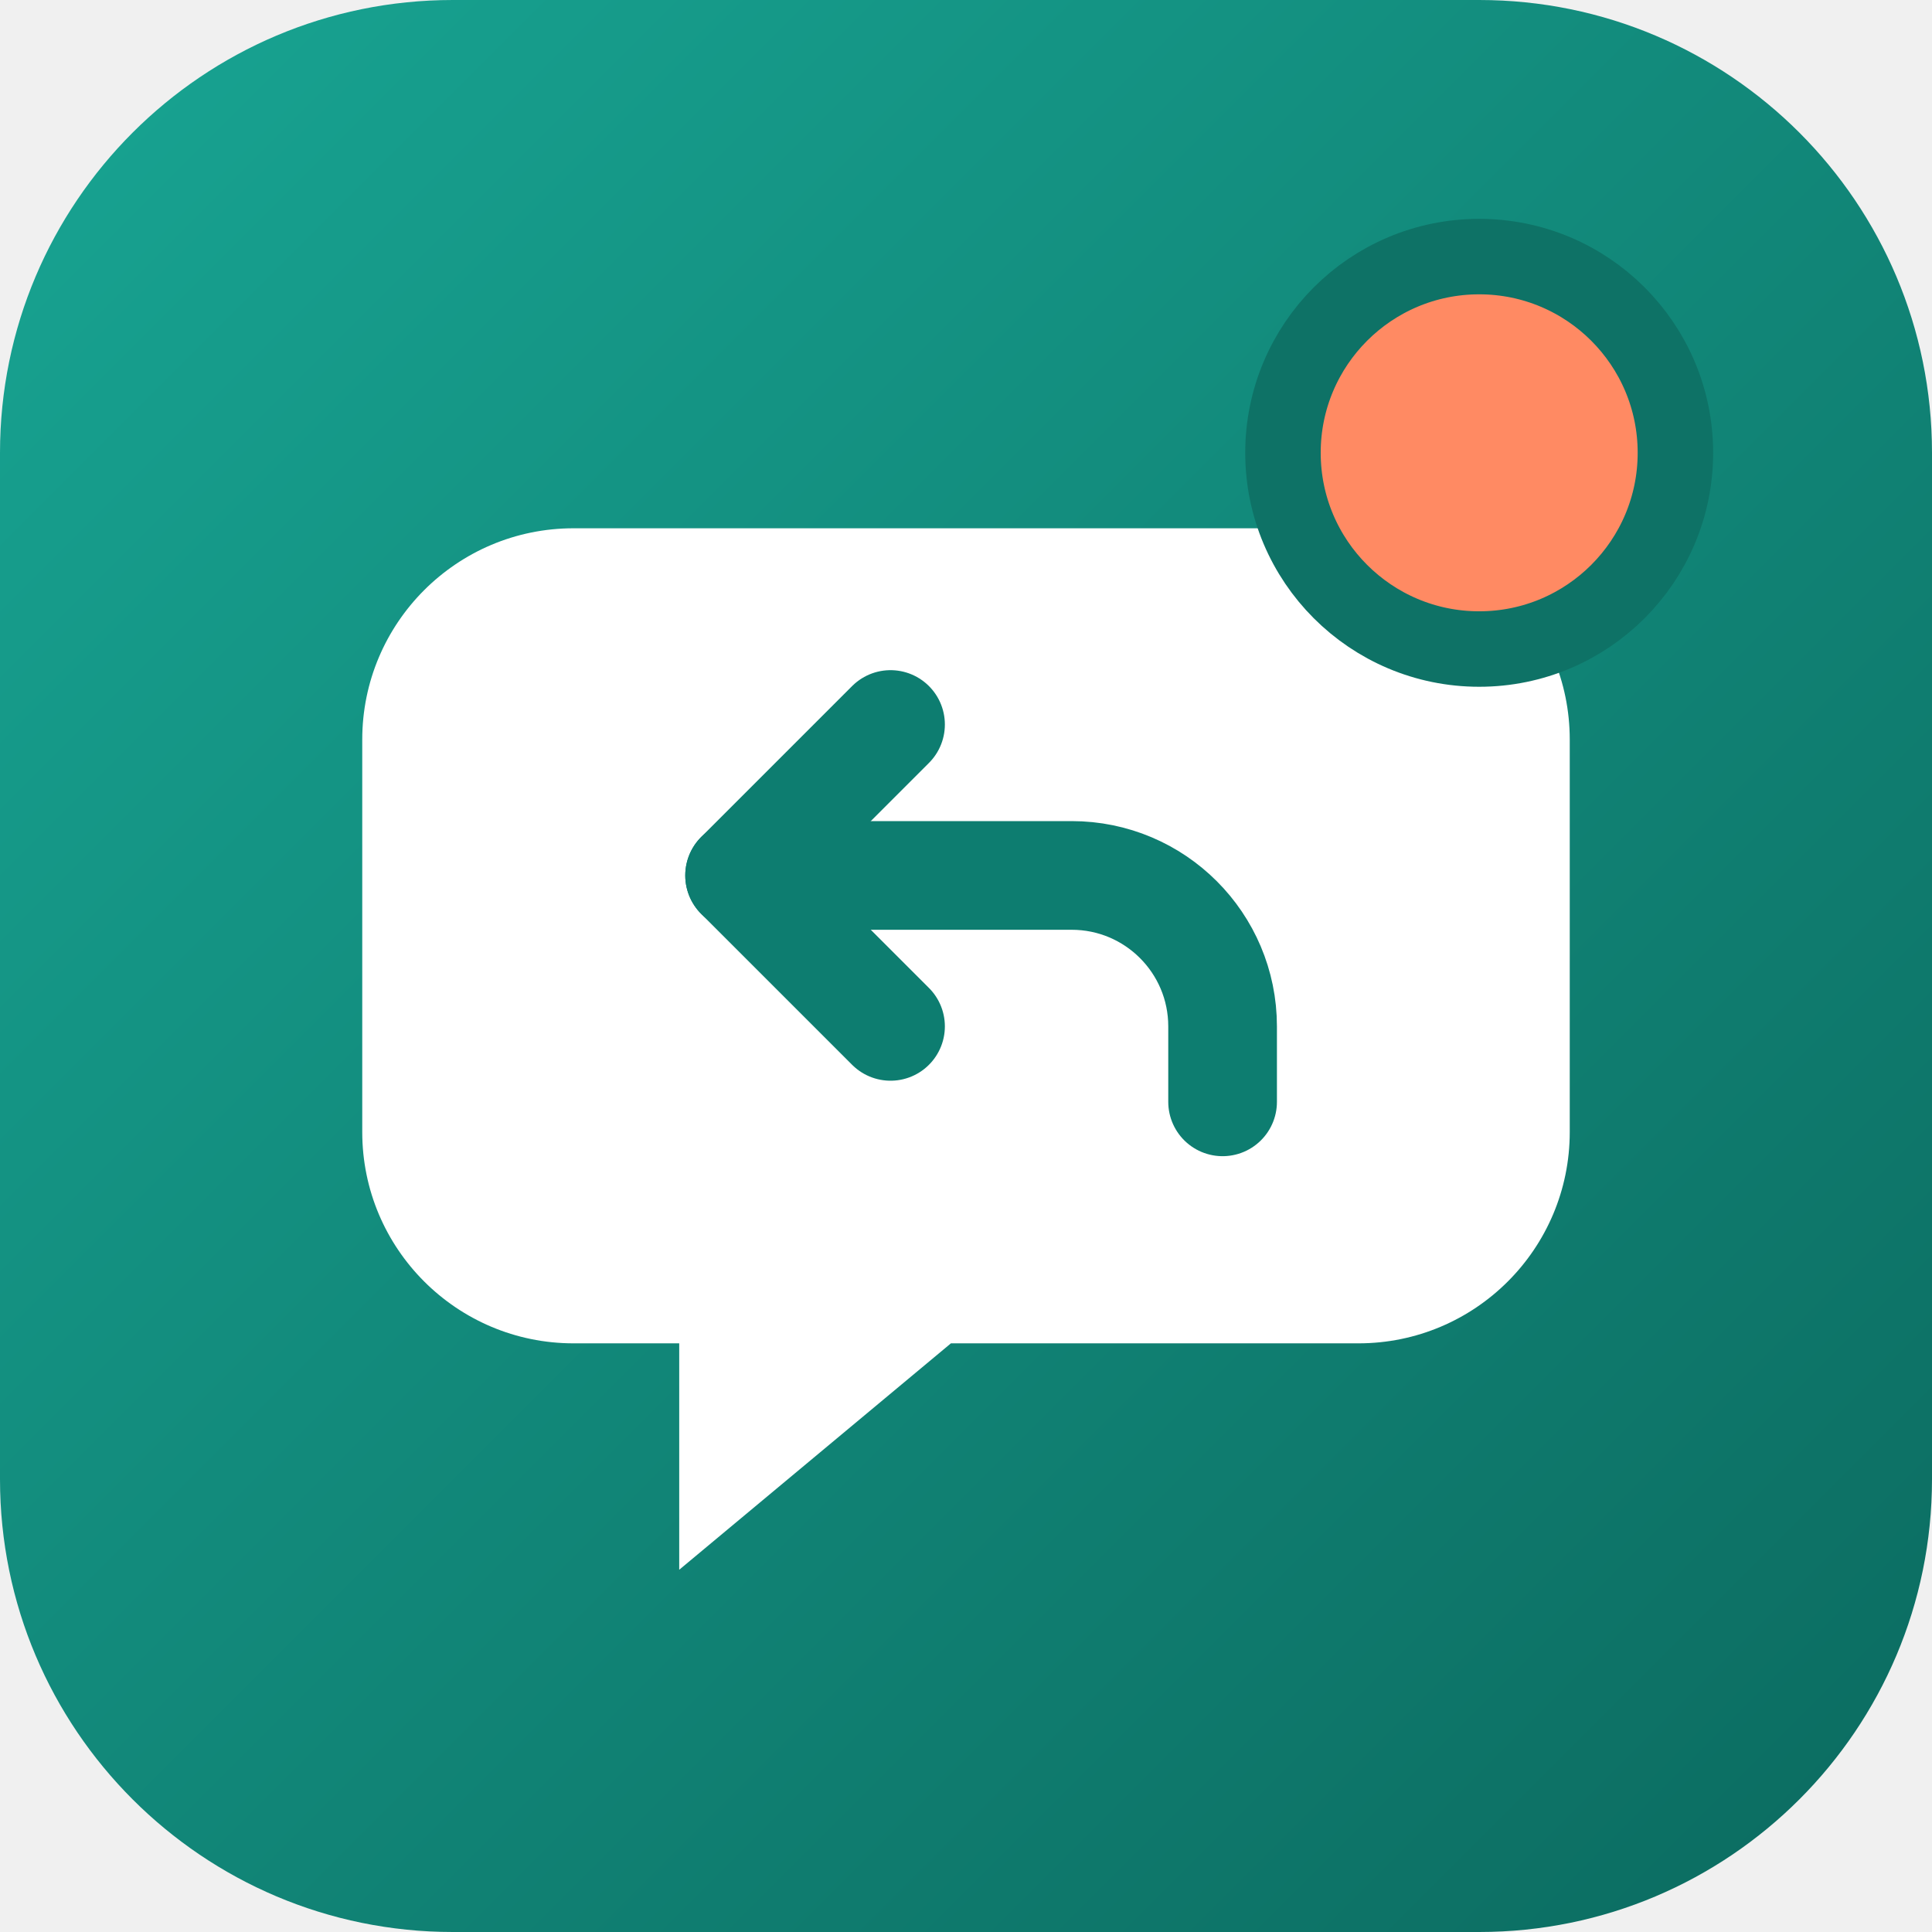
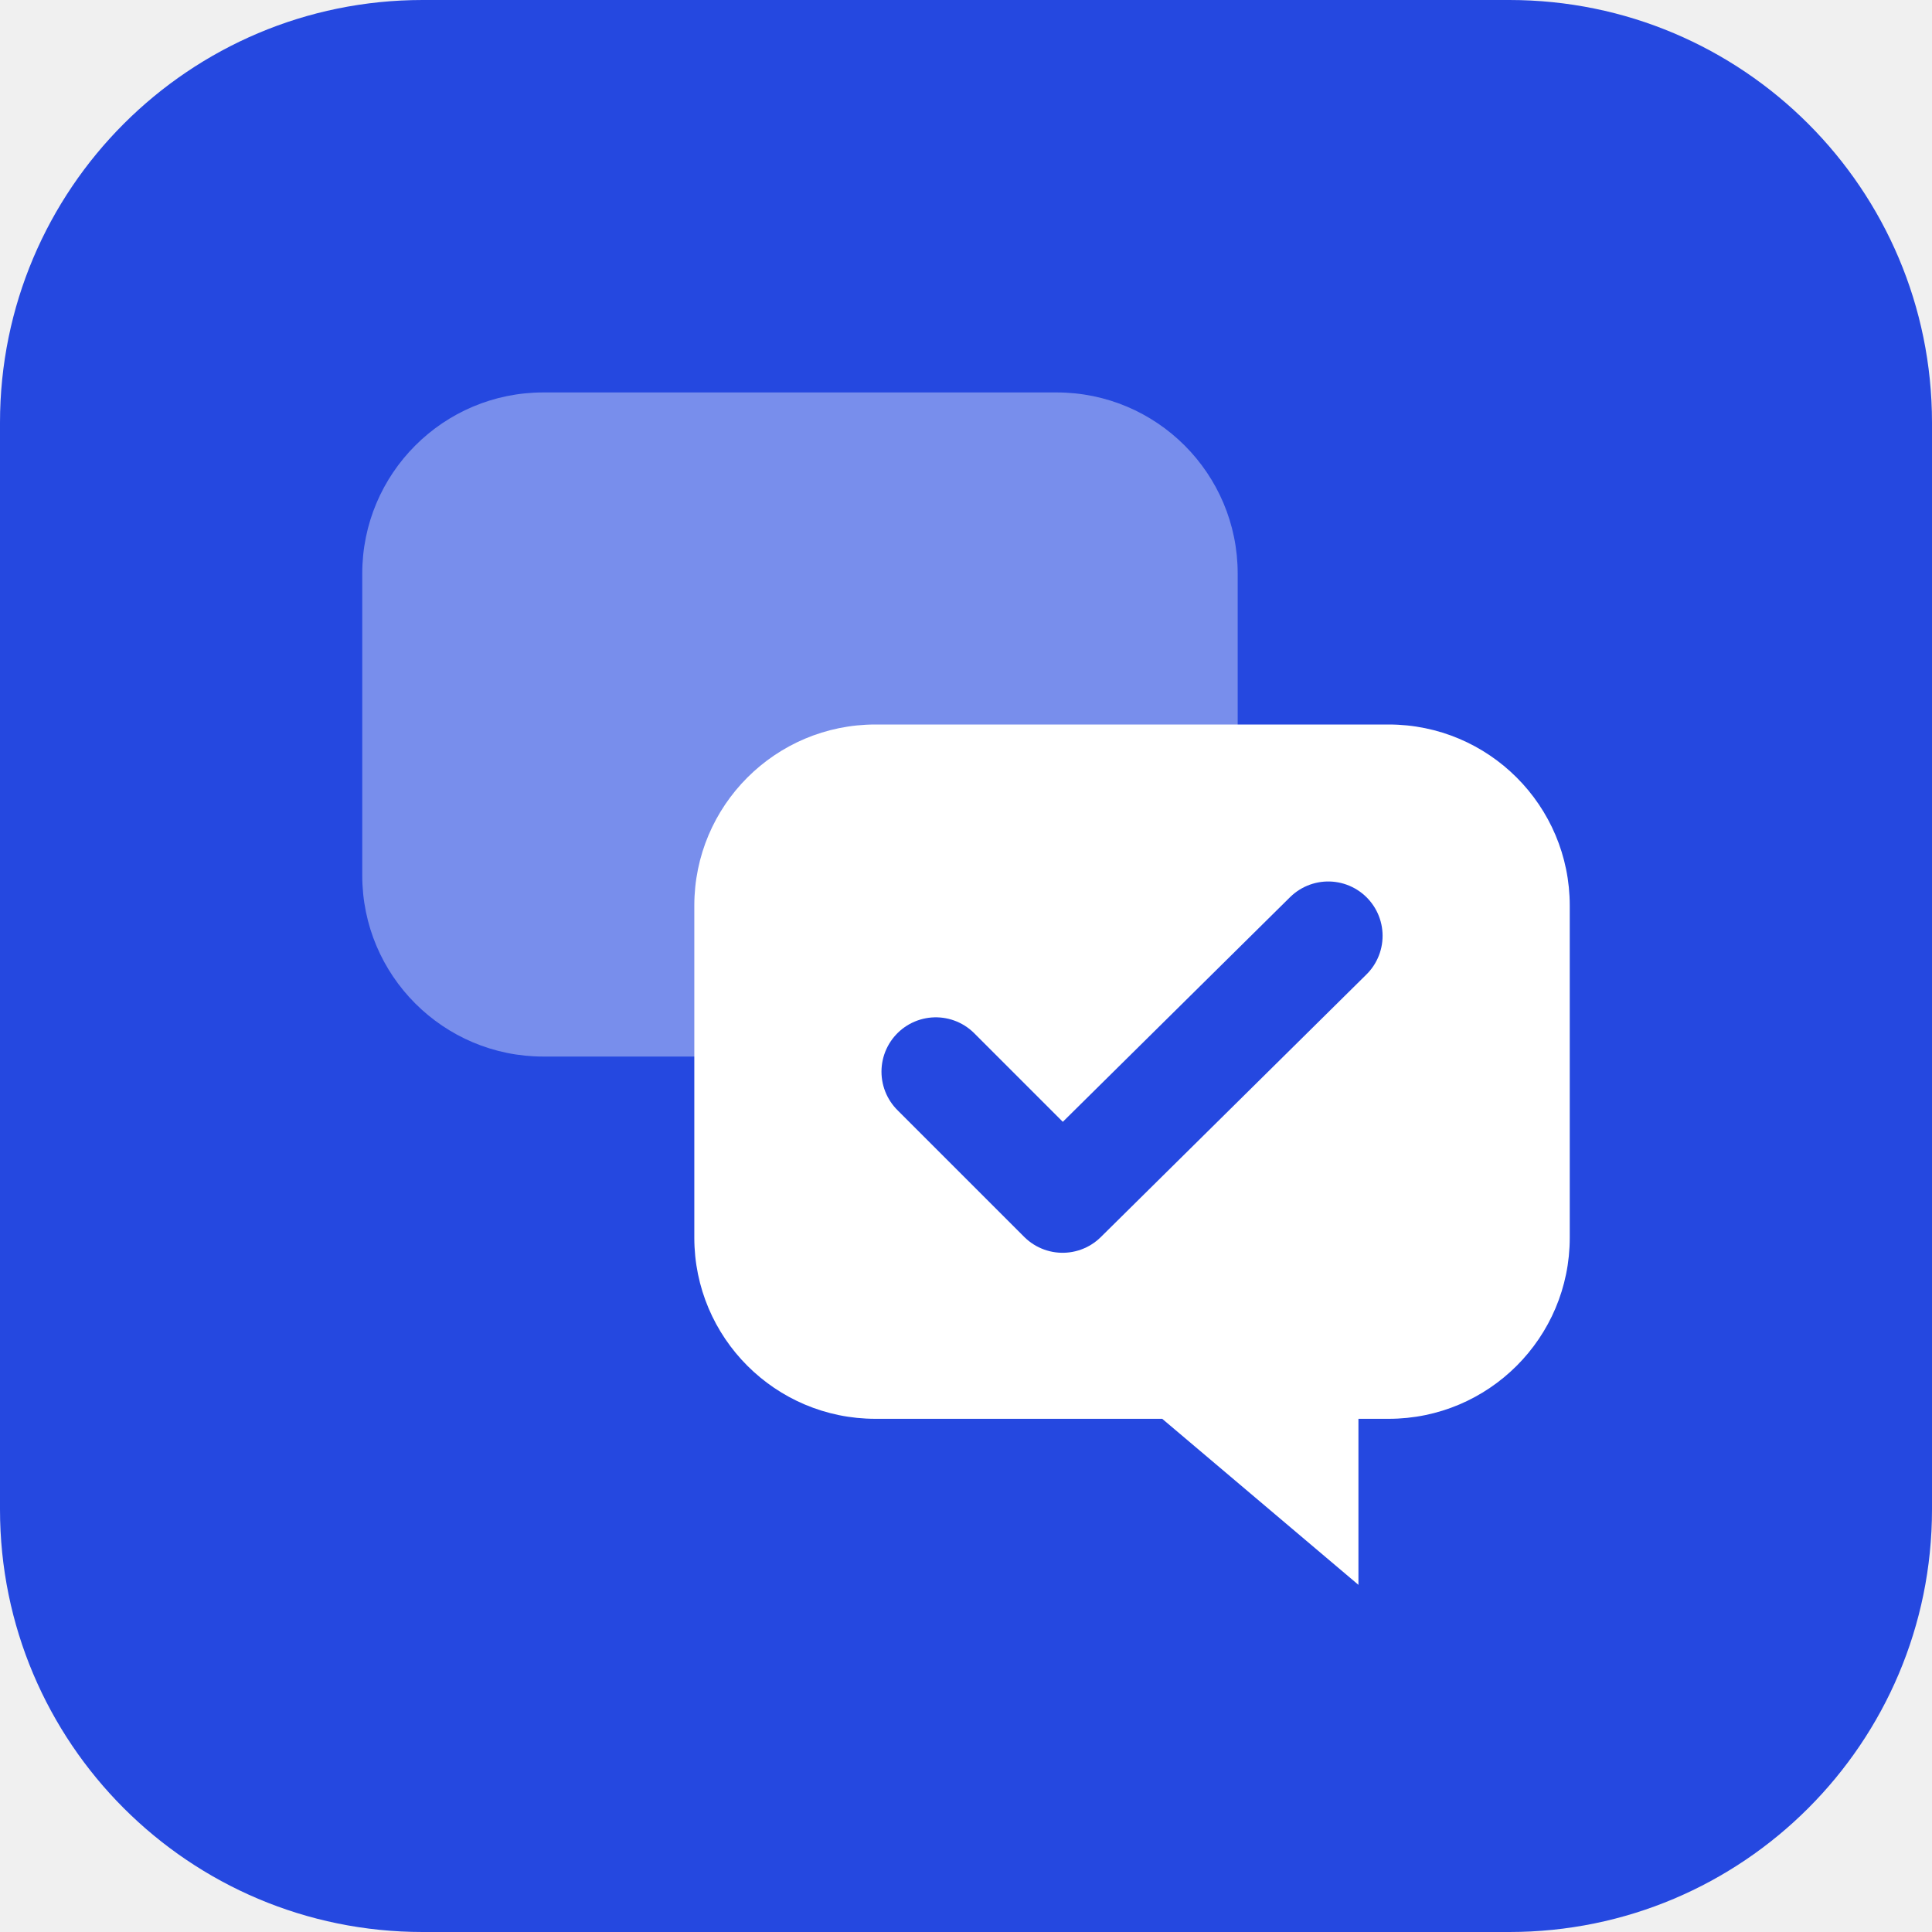
<svg xmlns="http://www.w3.org/2000/svg" viewBox="0 0 64 64" role="img" aria-label="Replisto">
-   <defs>
-     <linearGradient id="tile" x1="0" y1="0" x2="1" y2="1">
-       <stop offset="0" stop-color="#18a593" />
-       <stop offset="1" stop-color="#0b6a5f" />
-     </linearGradient>
-   </defs>
-   <rect width="64" height="64" rx="15" fill="url(#tile)" />
-   <path d="M19 17.5h26a7 7 0 0 1 7 7v13a7 7 0 0 1-7 7H31.5l-9 7.5v-7.5H19a7 7 0 0 1-7-7v-13a7 7 0 0 1 7-7z" fill="#fff" />
-   <path d="M40.5 36.5v-2.5a5 5 0 0 0-5-5H24.5" fill="none" stroke="#0d7d70" stroke-width="3.6" stroke-linecap="round" />
-   <path d="M29.5 24 24.5 29l5 5" fill="none" stroke="#0d7d70" stroke-width="3.6" stroke-linecap="round" stroke-linejoin="round" />
-   <circle cx="49" cy="15" r="6.5" fill="#ff8a63" stroke="#0e7266" stroke-width="2.5" />
+   <rect width="64" height="64" rx="14" fill="#2548e0" />
+   <rect x="12" y="13" width="29" height="22" rx="6" fill="#fff" fill-opacity="0.38" />
+   <path d="M29 24h17a6 6 0 0 1 6 6v11a6 6 0 0 1-6 6h-1v5.5L38.5 47H29a6 6 0 0 1-6-6V30a6 6 0 0 1 6-6z" fill="#fff" />
+   <path d="M31 35.5l4.2 4.2L44 31" fill="none" stroke="#2548e0" stroke-width="3.6" stroke-linecap="round" stroke-linejoin="round" />
</svg>
